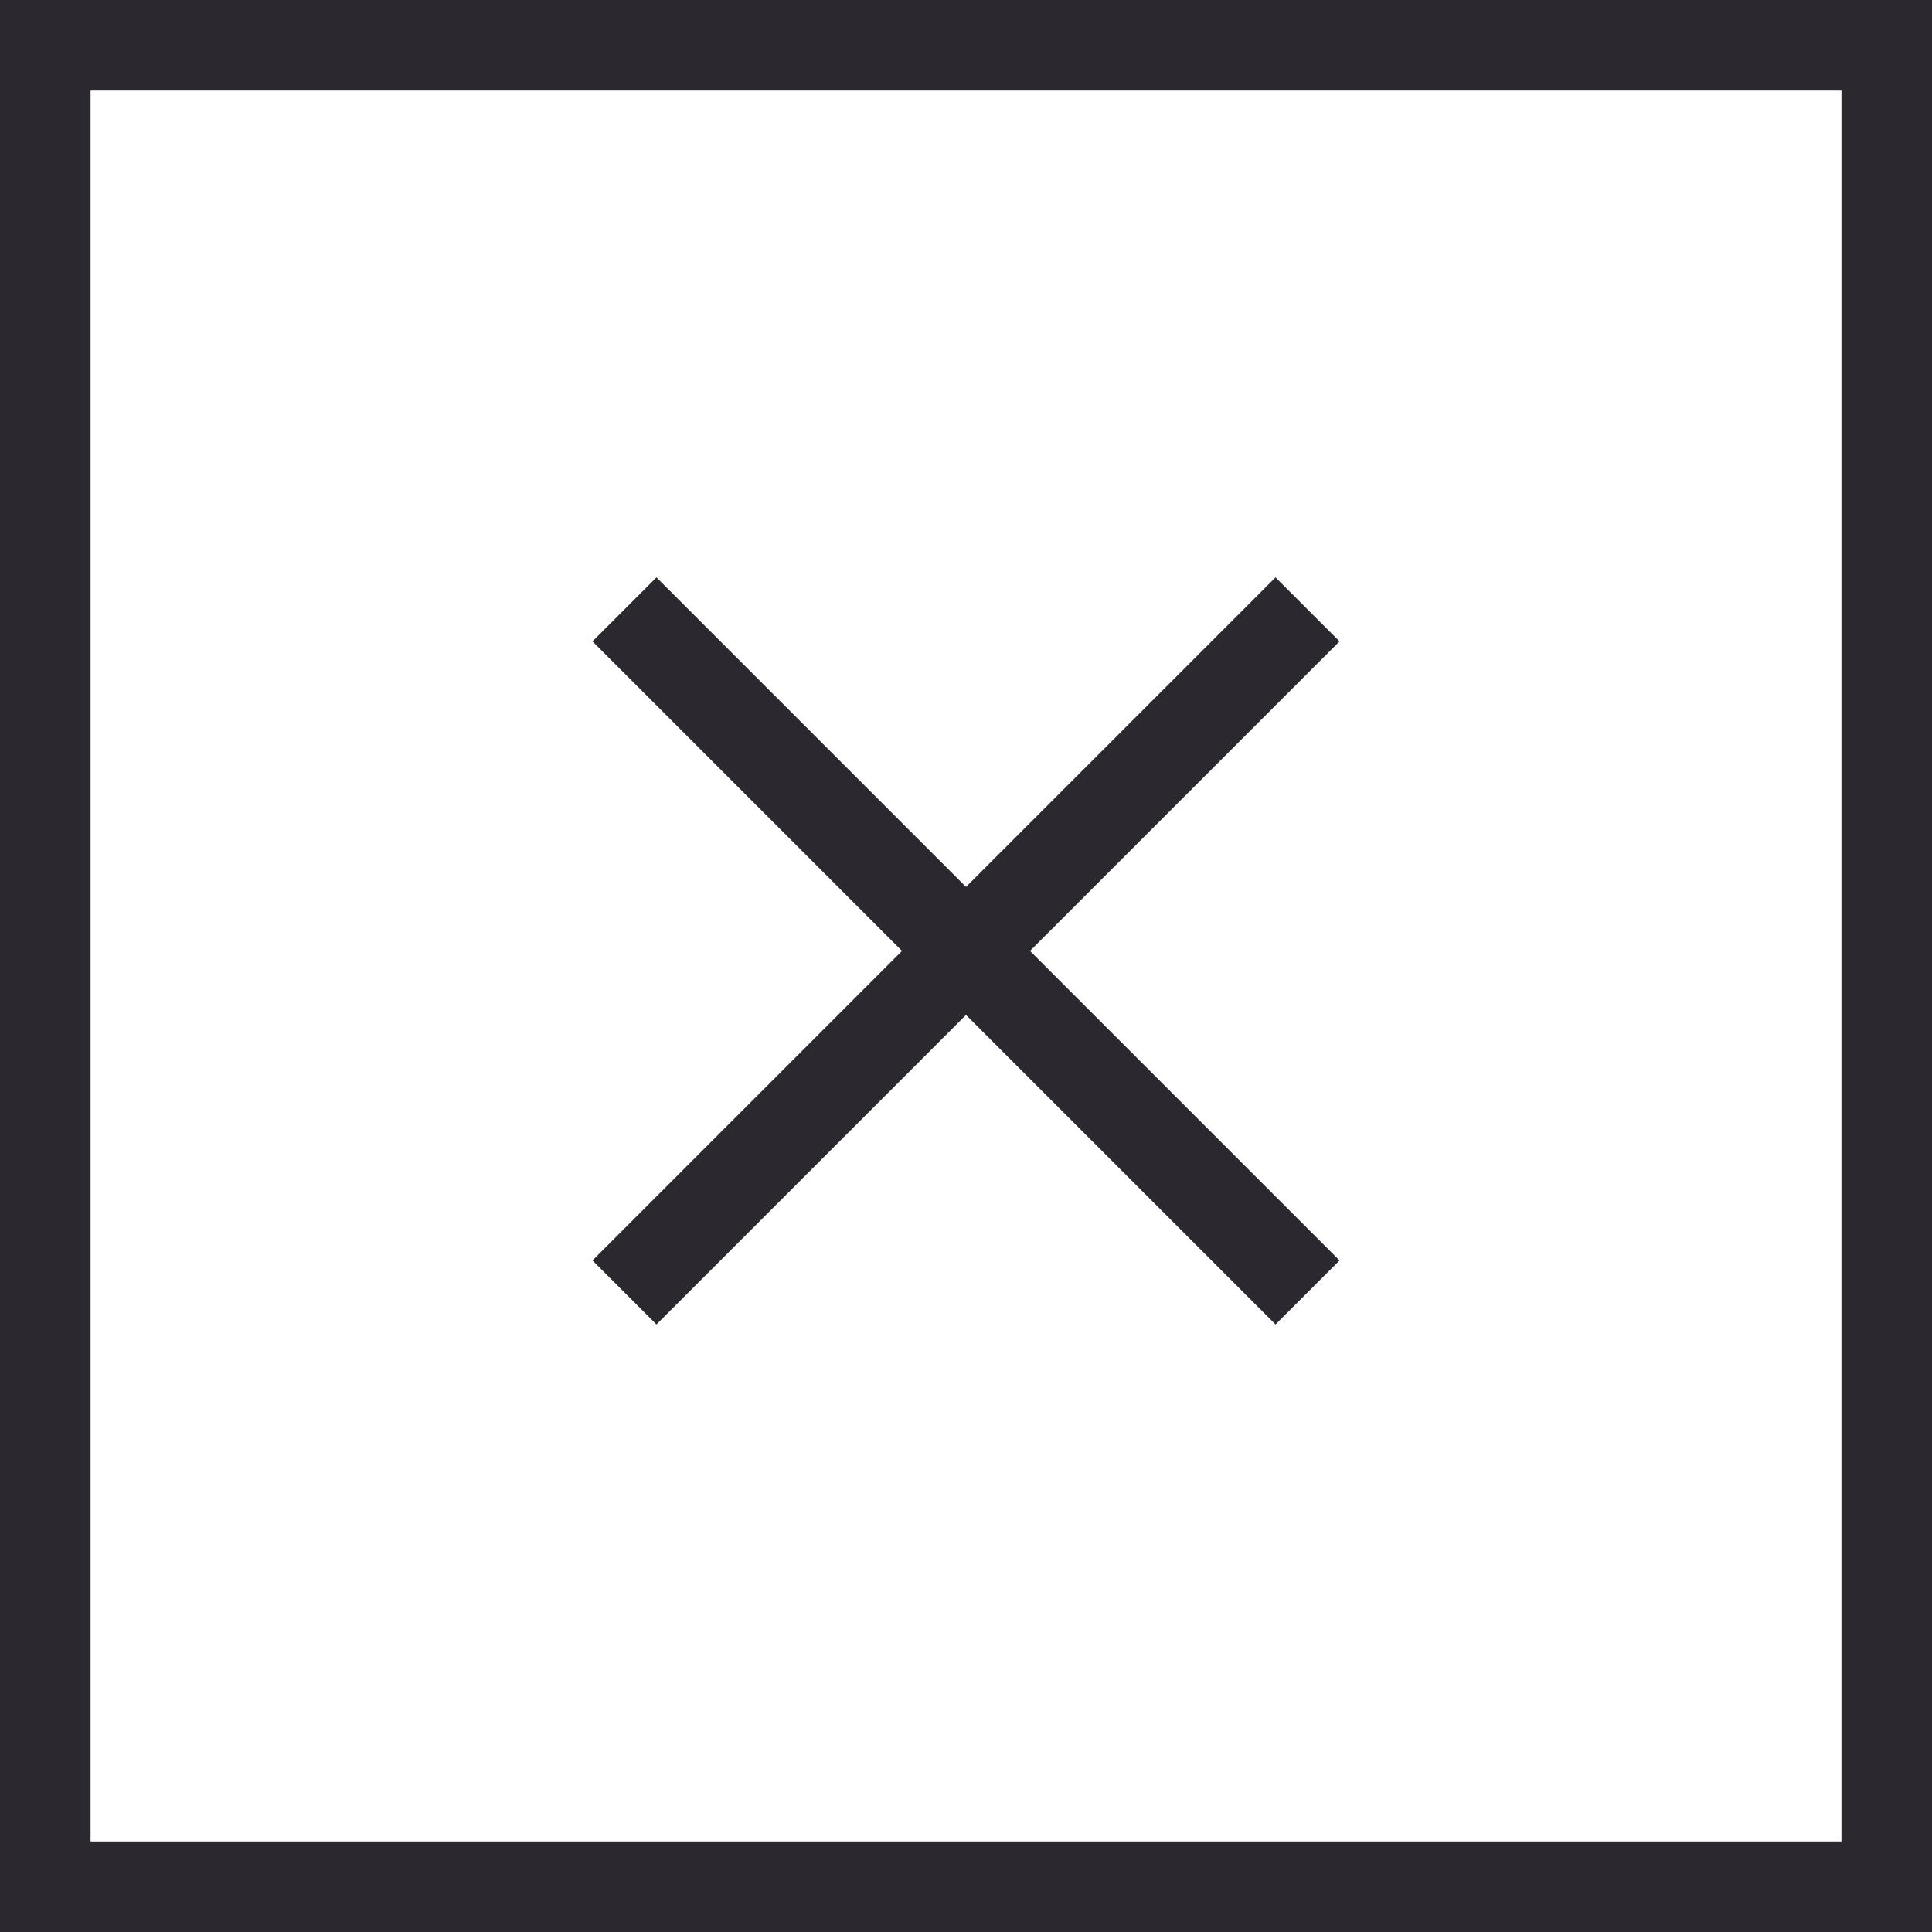
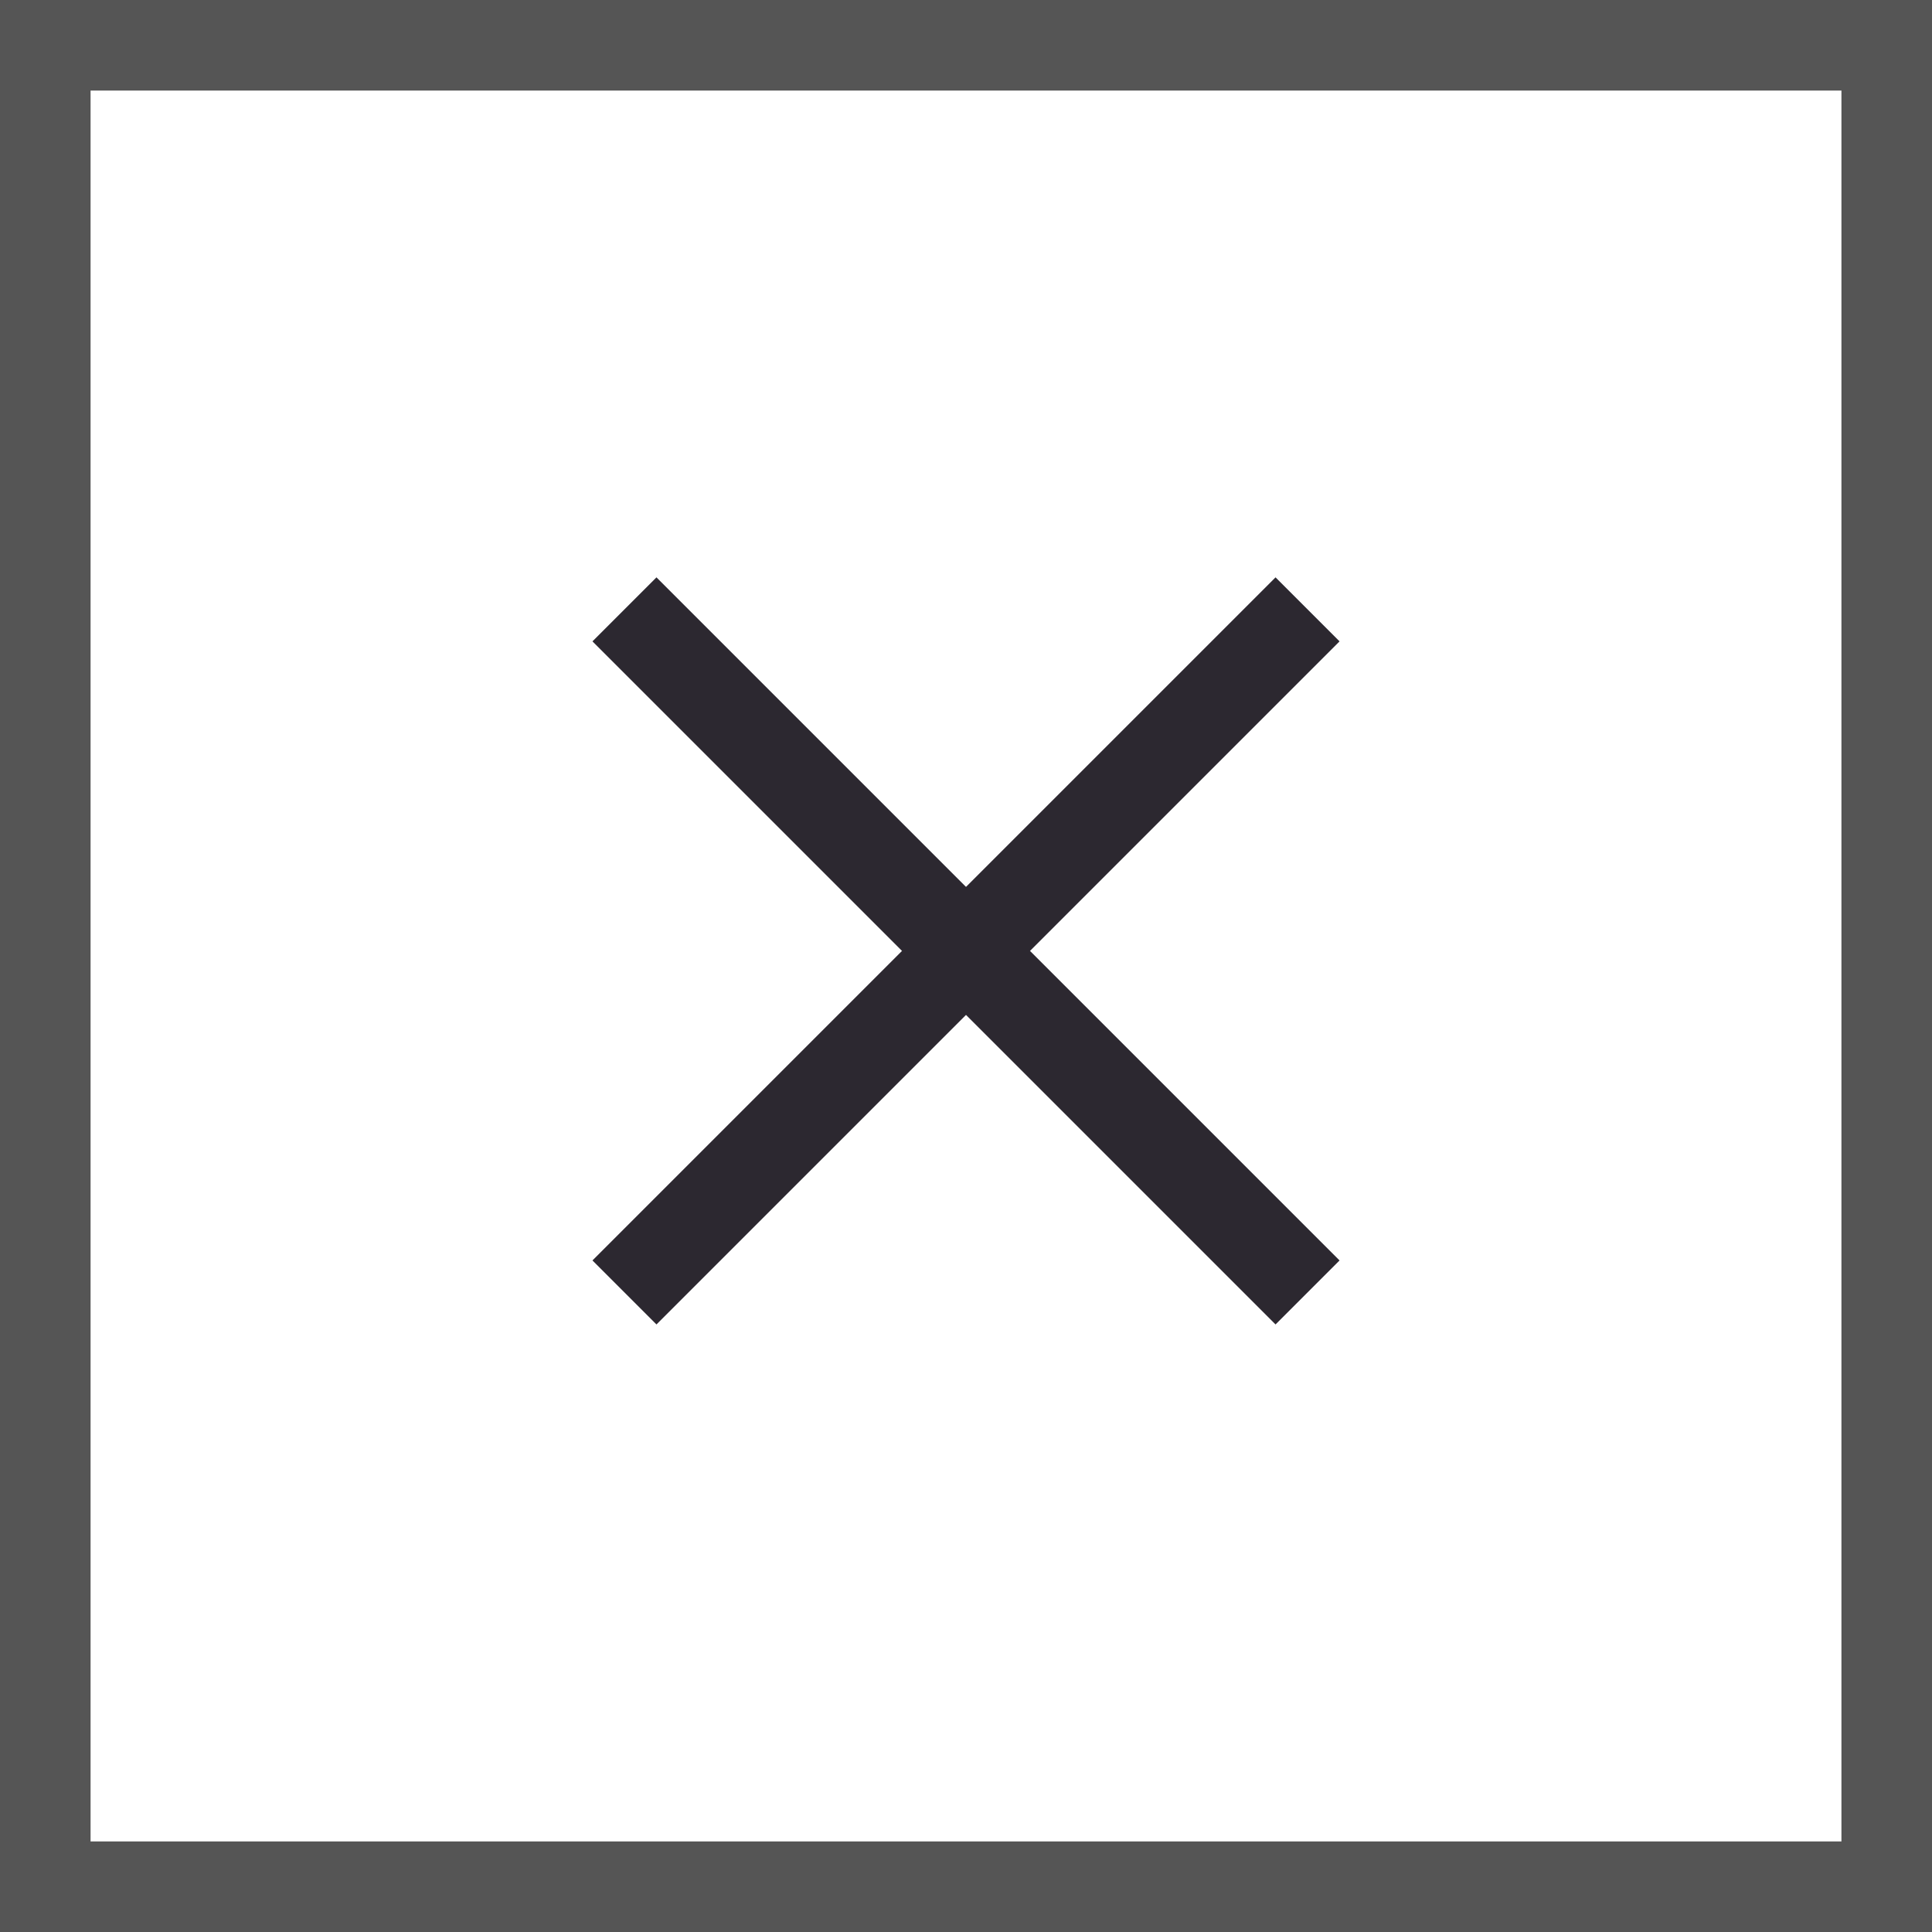
<svg xmlns="http://www.w3.org/2000/svg" width="32" height="32">
  <g fill="none" fill-rule="evenodd">
-     <path fill="#FFF" stroke="#2C2830" stroke-width="1.5" d="M.75.75h30.5v30.5H.75z" />
+     <path fill="#FFF" stroke="#555555" stroke-width="1.5" d="M.75.75h30.5v30.5H.75z" />
    <g fill="#2C2830">
      <path d="M10.873 9.563l11.314 11.314-1.06 1.06L9.813 10.623z" />
      <path d="M9.813 20.877L21.127 9.563l1.06 1.06-11.314 11.314z" />
    </g>
  </g>
</svg>
